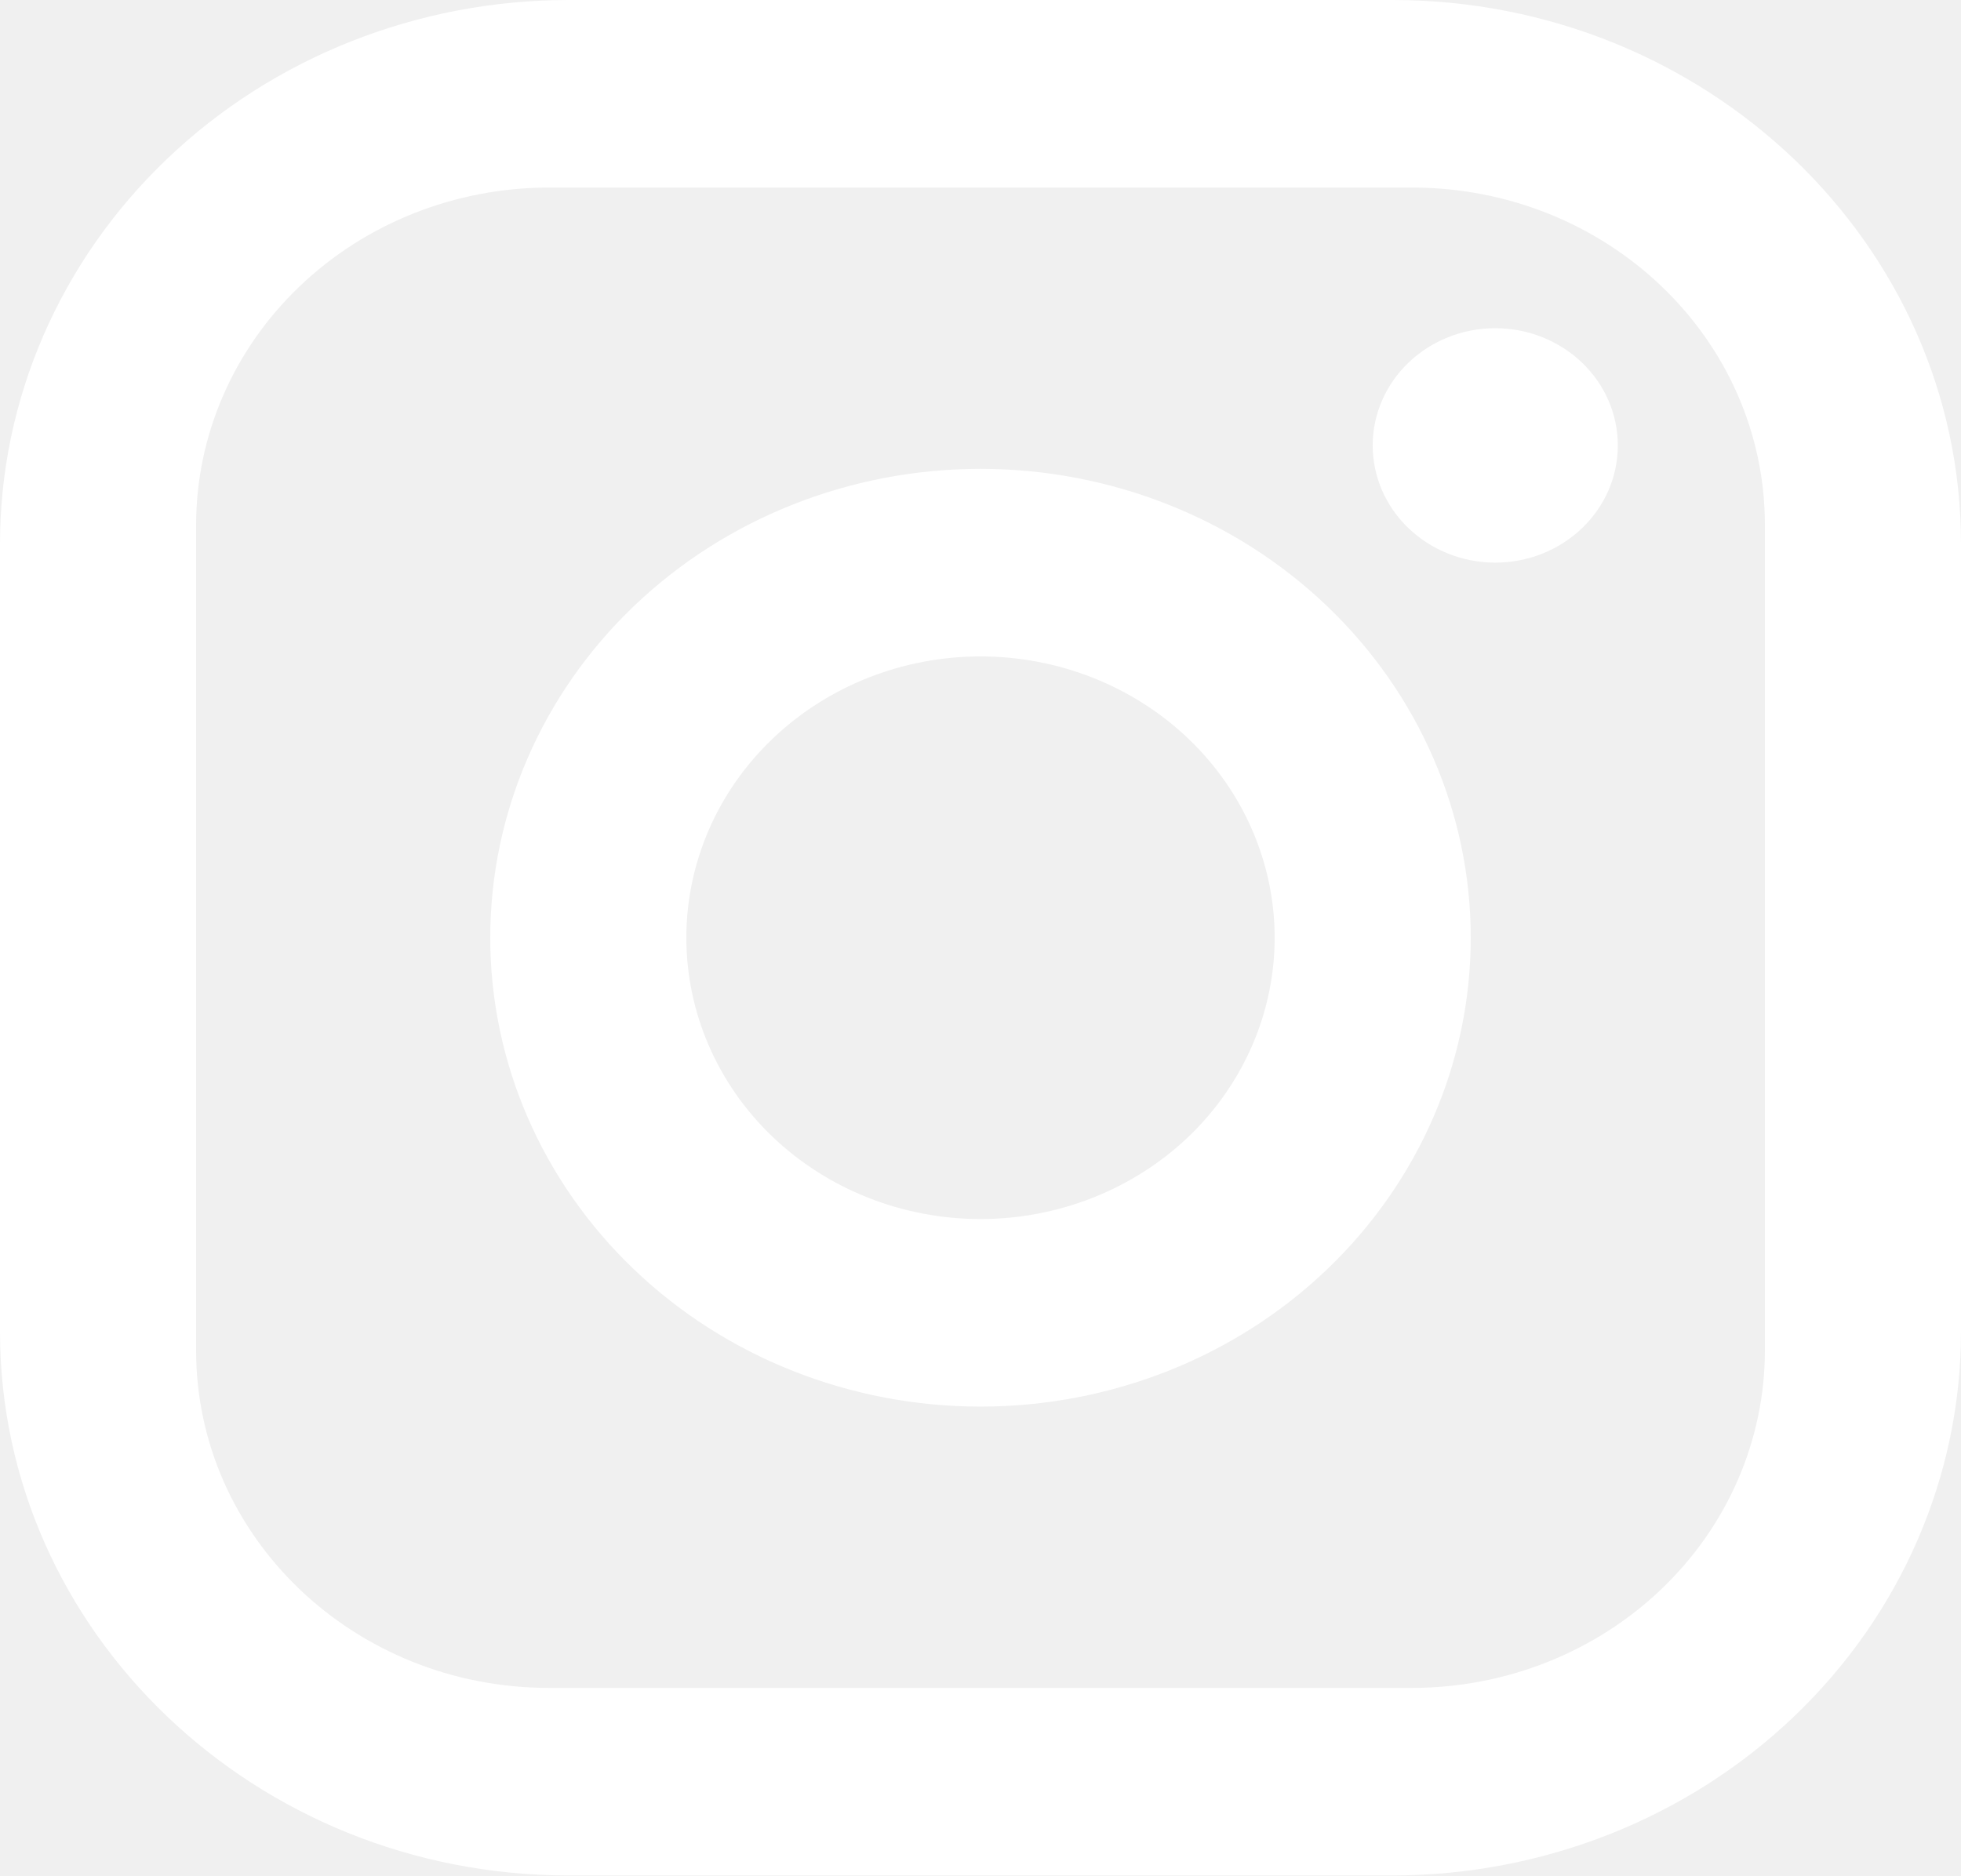
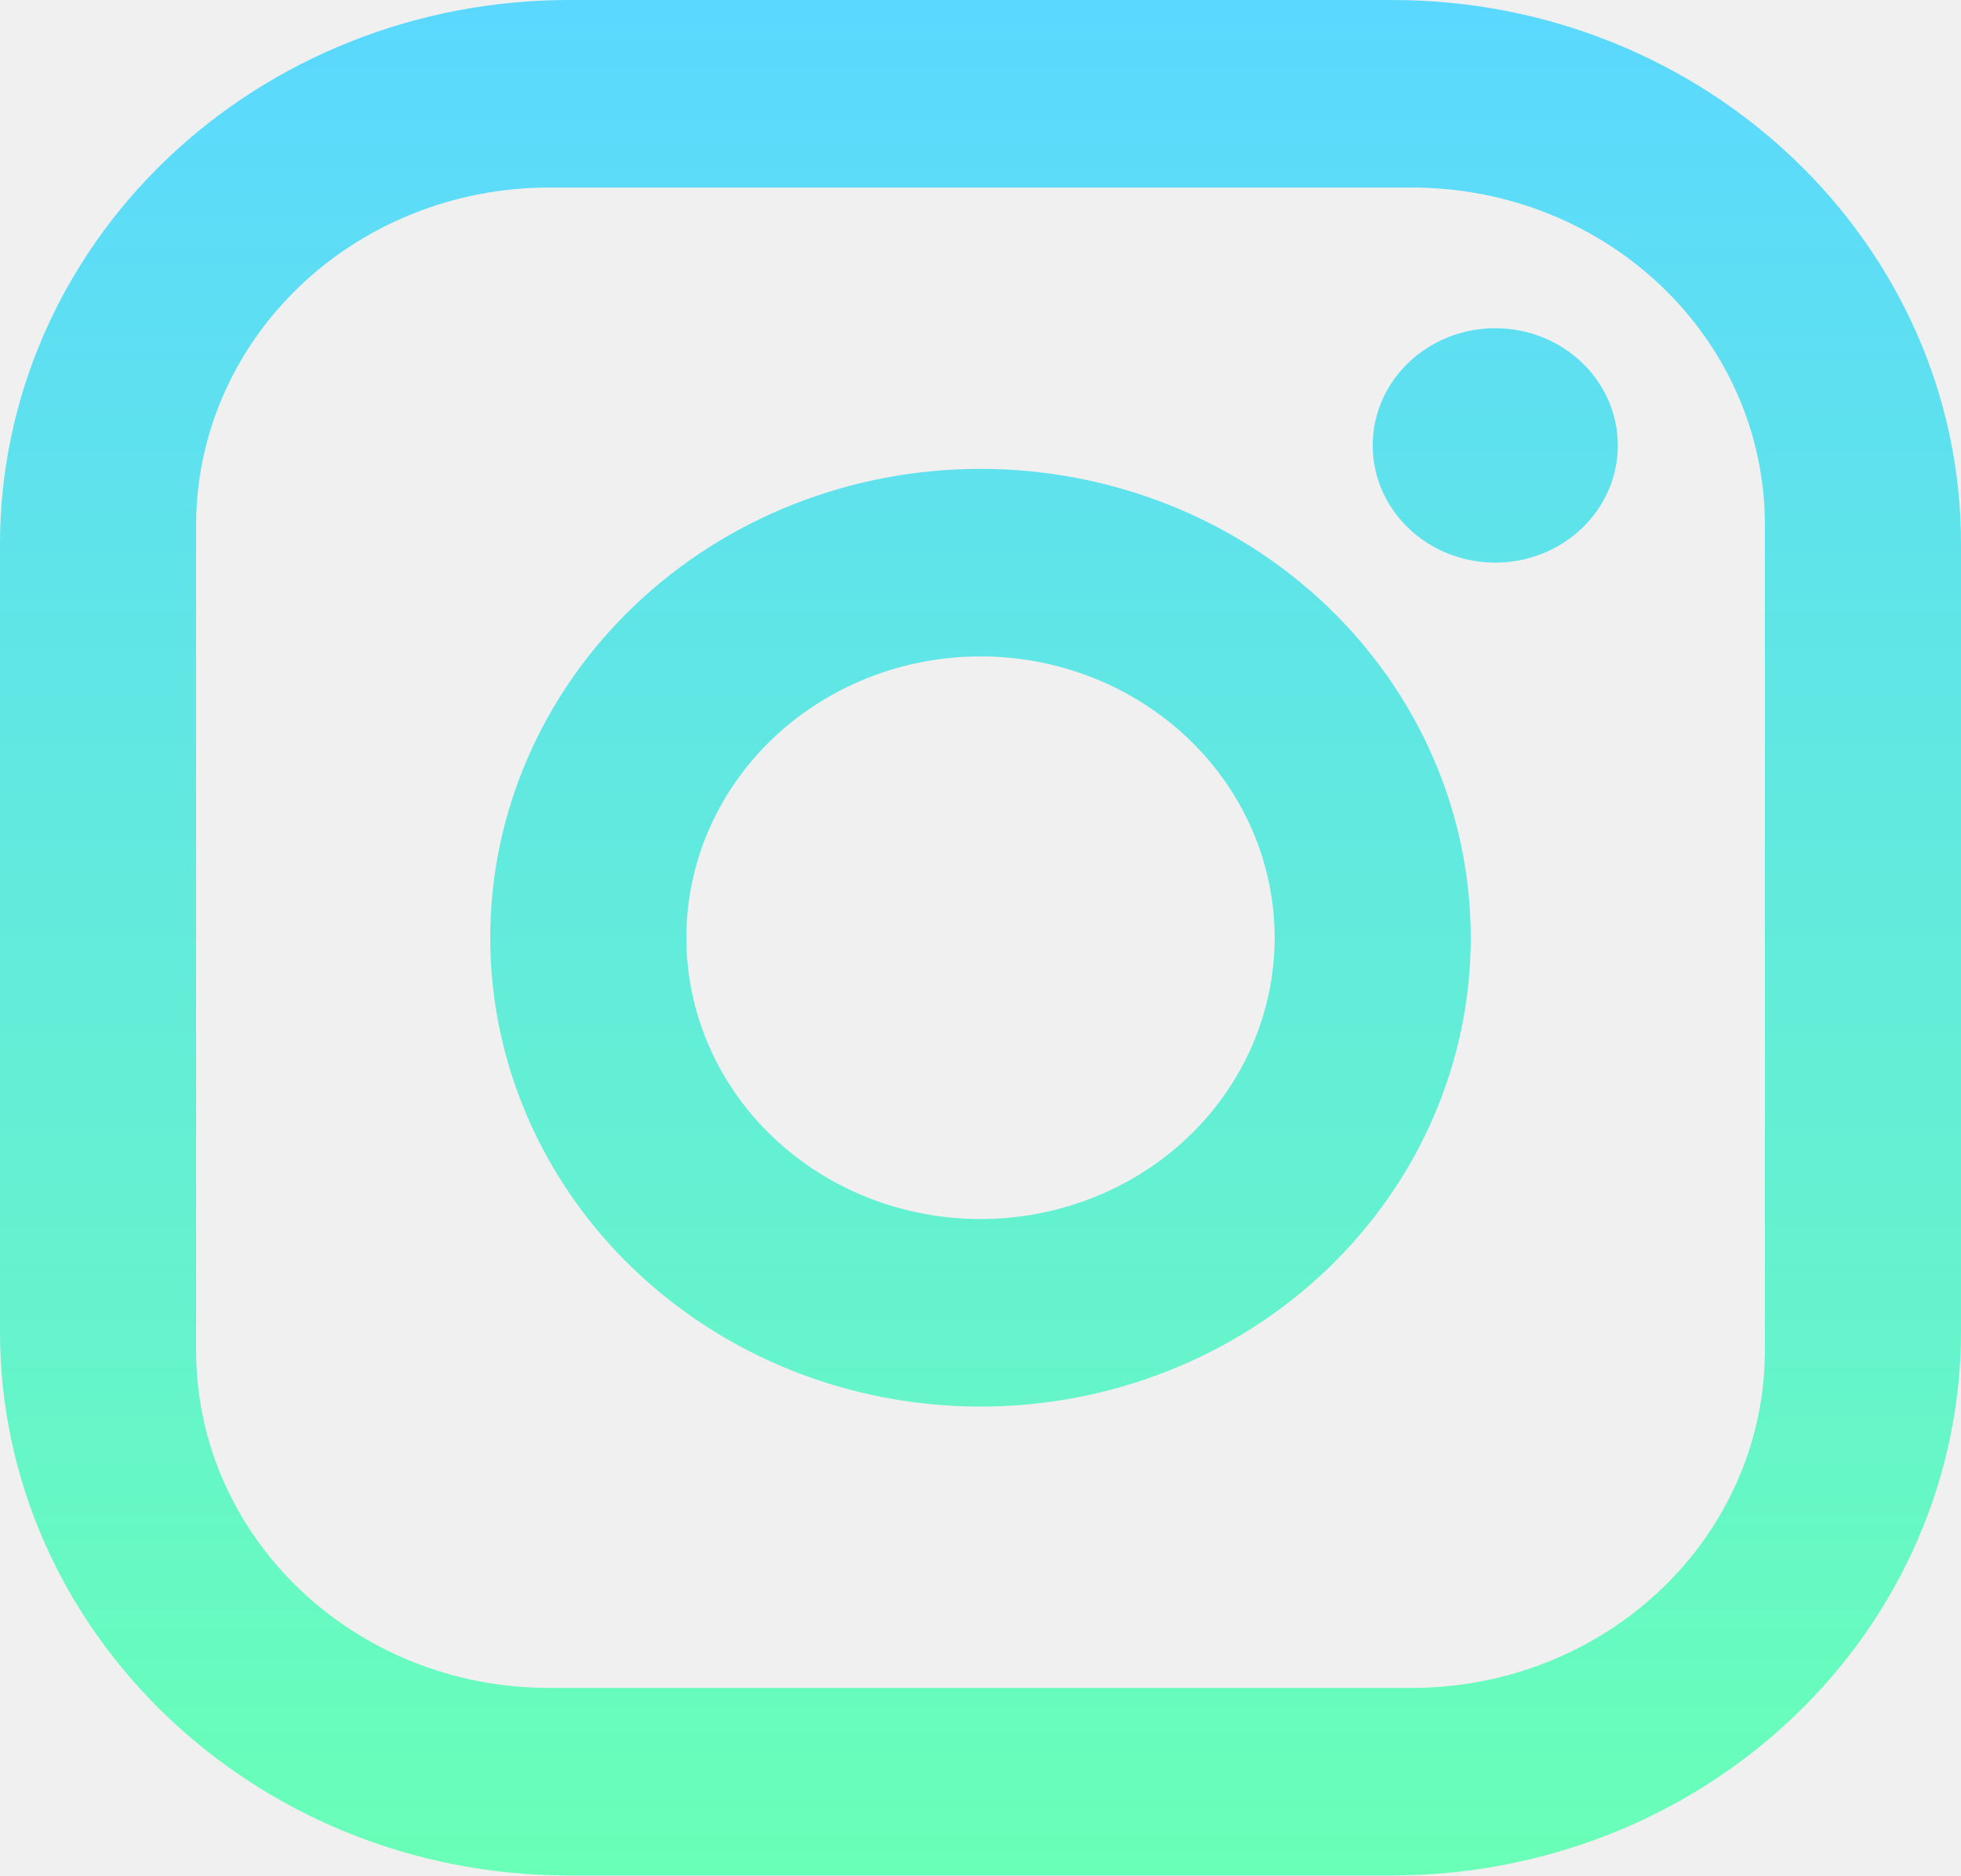
<svg xmlns="http://www.w3.org/2000/svg" width="23" height="22" viewBox="0 0 23 22" fill="none">
-   <g clip-path="url(#clip0_504_473)">
-     <path d="M6.67 0H16.33C20.01 0 23 2.86 23 6.38V15.62C23 17.312 22.297 18.935 21.046 20.131C19.796 21.328 18.099 22 16.33 22H6.67C2.99 22 0 19.14 0 15.62V6.38C0 4.688 0.703 3.065 1.954 1.869C3.204 0.672 4.901 0 6.67 0ZM6.44 2.2C5.342 2.2 4.289 2.617 3.513 3.36C2.736 4.103 2.3 5.11 2.3 6.16V15.84C2.3 18.029 4.152 19.8 6.44 19.8H16.56C17.658 19.8 18.711 19.383 19.487 18.64C20.264 17.898 20.7 16.89 20.7 15.84V6.16C20.7 3.971 18.849 2.2 16.56 2.2H6.44ZM17.538 3.85C17.919 3.85 18.284 3.995 18.554 4.253C18.824 4.511 18.975 4.86 18.975 5.225C18.975 5.59 18.824 5.939 18.554 6.197C18.284 6.455 17.919 6.6 17.538 6.6C17.156 6.6 16.791 6.455 16.521 6.197C16.251 5.939 16.1 5.59 16.1 5.225C16.1 4.86 16.251 4.511 16.521 4.253C16.791 3.995 17.156 3.85 17.538 3.85ZM11.5 5.5C13.025 5.5 14.488 6.079 15.566 7.111C16.644 8.142 17.25 9.541 17.25 11C17.25 12.459 16.644 13.858 15.566 14.889C14.488 15.921 13.025 16.5 11.5 16.5C9.975 16.5 8.512 15.921 7.434 14.889C6.356 13.858 5.75 12.459 5.75 11C5.75 9.541 6.356 8.142 7.434 7.111C8.512 6.079 9.975 5.5 11.5 5.5ZM11.5 7.7C10.585 7.7 9.707 8.048 9.06 8.667C8.413 9.285 8.05 10.125 8.05 11C8.05 11.875 8.413 12.715 9.06 13.334C9.707 13.952 10.585 14.3 11.5 14.3C12.415 14.3 13.293 13.952 13.94 13.334C14.586 12.715 14.95 11.875 14.95 11C14.95 10.125 14.586 9.285 13.94 8.667C13.293 8.048 12.415 7.7 11.5 7.7Z" fill="white" />
+   <g id="Property 1=Variant2" clip-path="url(#clip0_504_450)">
+     <path id="Vector" d="M6.67 0H16.33C20.01 0 23 2.86 23 6.38V15.62C23 17.312 22.297 18.935 21.046 20.131C19.796 21.328 18.099 22 16.33 22H6.67C2.99 22 0 19.14 0 15.62V6.38C0 4.688 0.703 3.065 1.954 1.869C3.204 0.672 4.901 0 6.67 0ZM6.44 2.2C5.342 2.2 4.289 2.617 3.513 3.36C2.736 4.103 2.3 5.11 2.3 6.16V15.84C2.3 18.029 4.152 19.8 6.44 19.8H16.56C17.658 19.8 18.711 19.383 19.487 18.64C20.264 17.898 20.7 16.89 20.7 15.84V6.16C20.7 3.971 18.849 2.2 16.56 2.2H6.44ZM17.538 3.85C17.919 3.85 18.284 3.995 18.554 4.253C18.824 4.511 18.975 4.86 18.975 5.225C18.975 5.59 18.824 5.939 18.554 6.197C18.284 6.455 17.919 6.6 17.538 6.6C17.156 6.6 16.791 6.455 16.521 6.197C16.251 5.939 16.1 5.59 16.1 5.225C16.1 4.86 16.251 4.511 16.521 4.253C16.791 3.995 17.156 3.85 17.538 3.85ZM11.5 5.5C13.025 5.5 14.488 6.079 15.566 7.111C16.644 8.142 17.25 9.541 17.25 11C17.25 12.459 16.644 13.858 15.566 14.889C14.488 15.921 13.025 16.5 11.5 16.5C9.975 16.5 8.512 15.921 7.434 14.889C6.356 13.858 5.75 12.459 5.75 11C5.75 9.541 6.356 8.142 7.434 7.111C8.512 6.079 9.975 5.5 11.5 5.5ZM11.5 7.7C10.585 7.7 9.707 8.048 9.06 8.667C8.413 9.285 8.05 10.125 8.05 11C8.05 11.875 8.413 12.715 9.06 13.334C9.707 13.952 10.585 14.3 11.5 14.3C12.415 14.3 13.293 13.952 13.94 13.334C14.586 12.715 14.95 11.875 14.95 11C14.95 10.125 14.586 9.285 13.94 8.667C13.293 8.048 12.415 7.7 11.5 7.7Z" fill="url(#paint0_linear_504_450)" />
  </g>
  <defs>
-     <clipPath id="clip0_504_473">
+     <linearGradient id="paint0_linear_504_450" x1="11.5" y1="0" x2="11.5" y2="22" gradientUnits="userSpaceOnUse">
+       <stop stop-color="#5BD8FF" />
+       <stop offset="1" stop-color="#69FFB7" />
+     </linearGradient>
+     <clipPath id="clip0_504_450">
      <rect width="23" height="22" fill="white" />
    </clipPath>
  </defs>
</svg>
